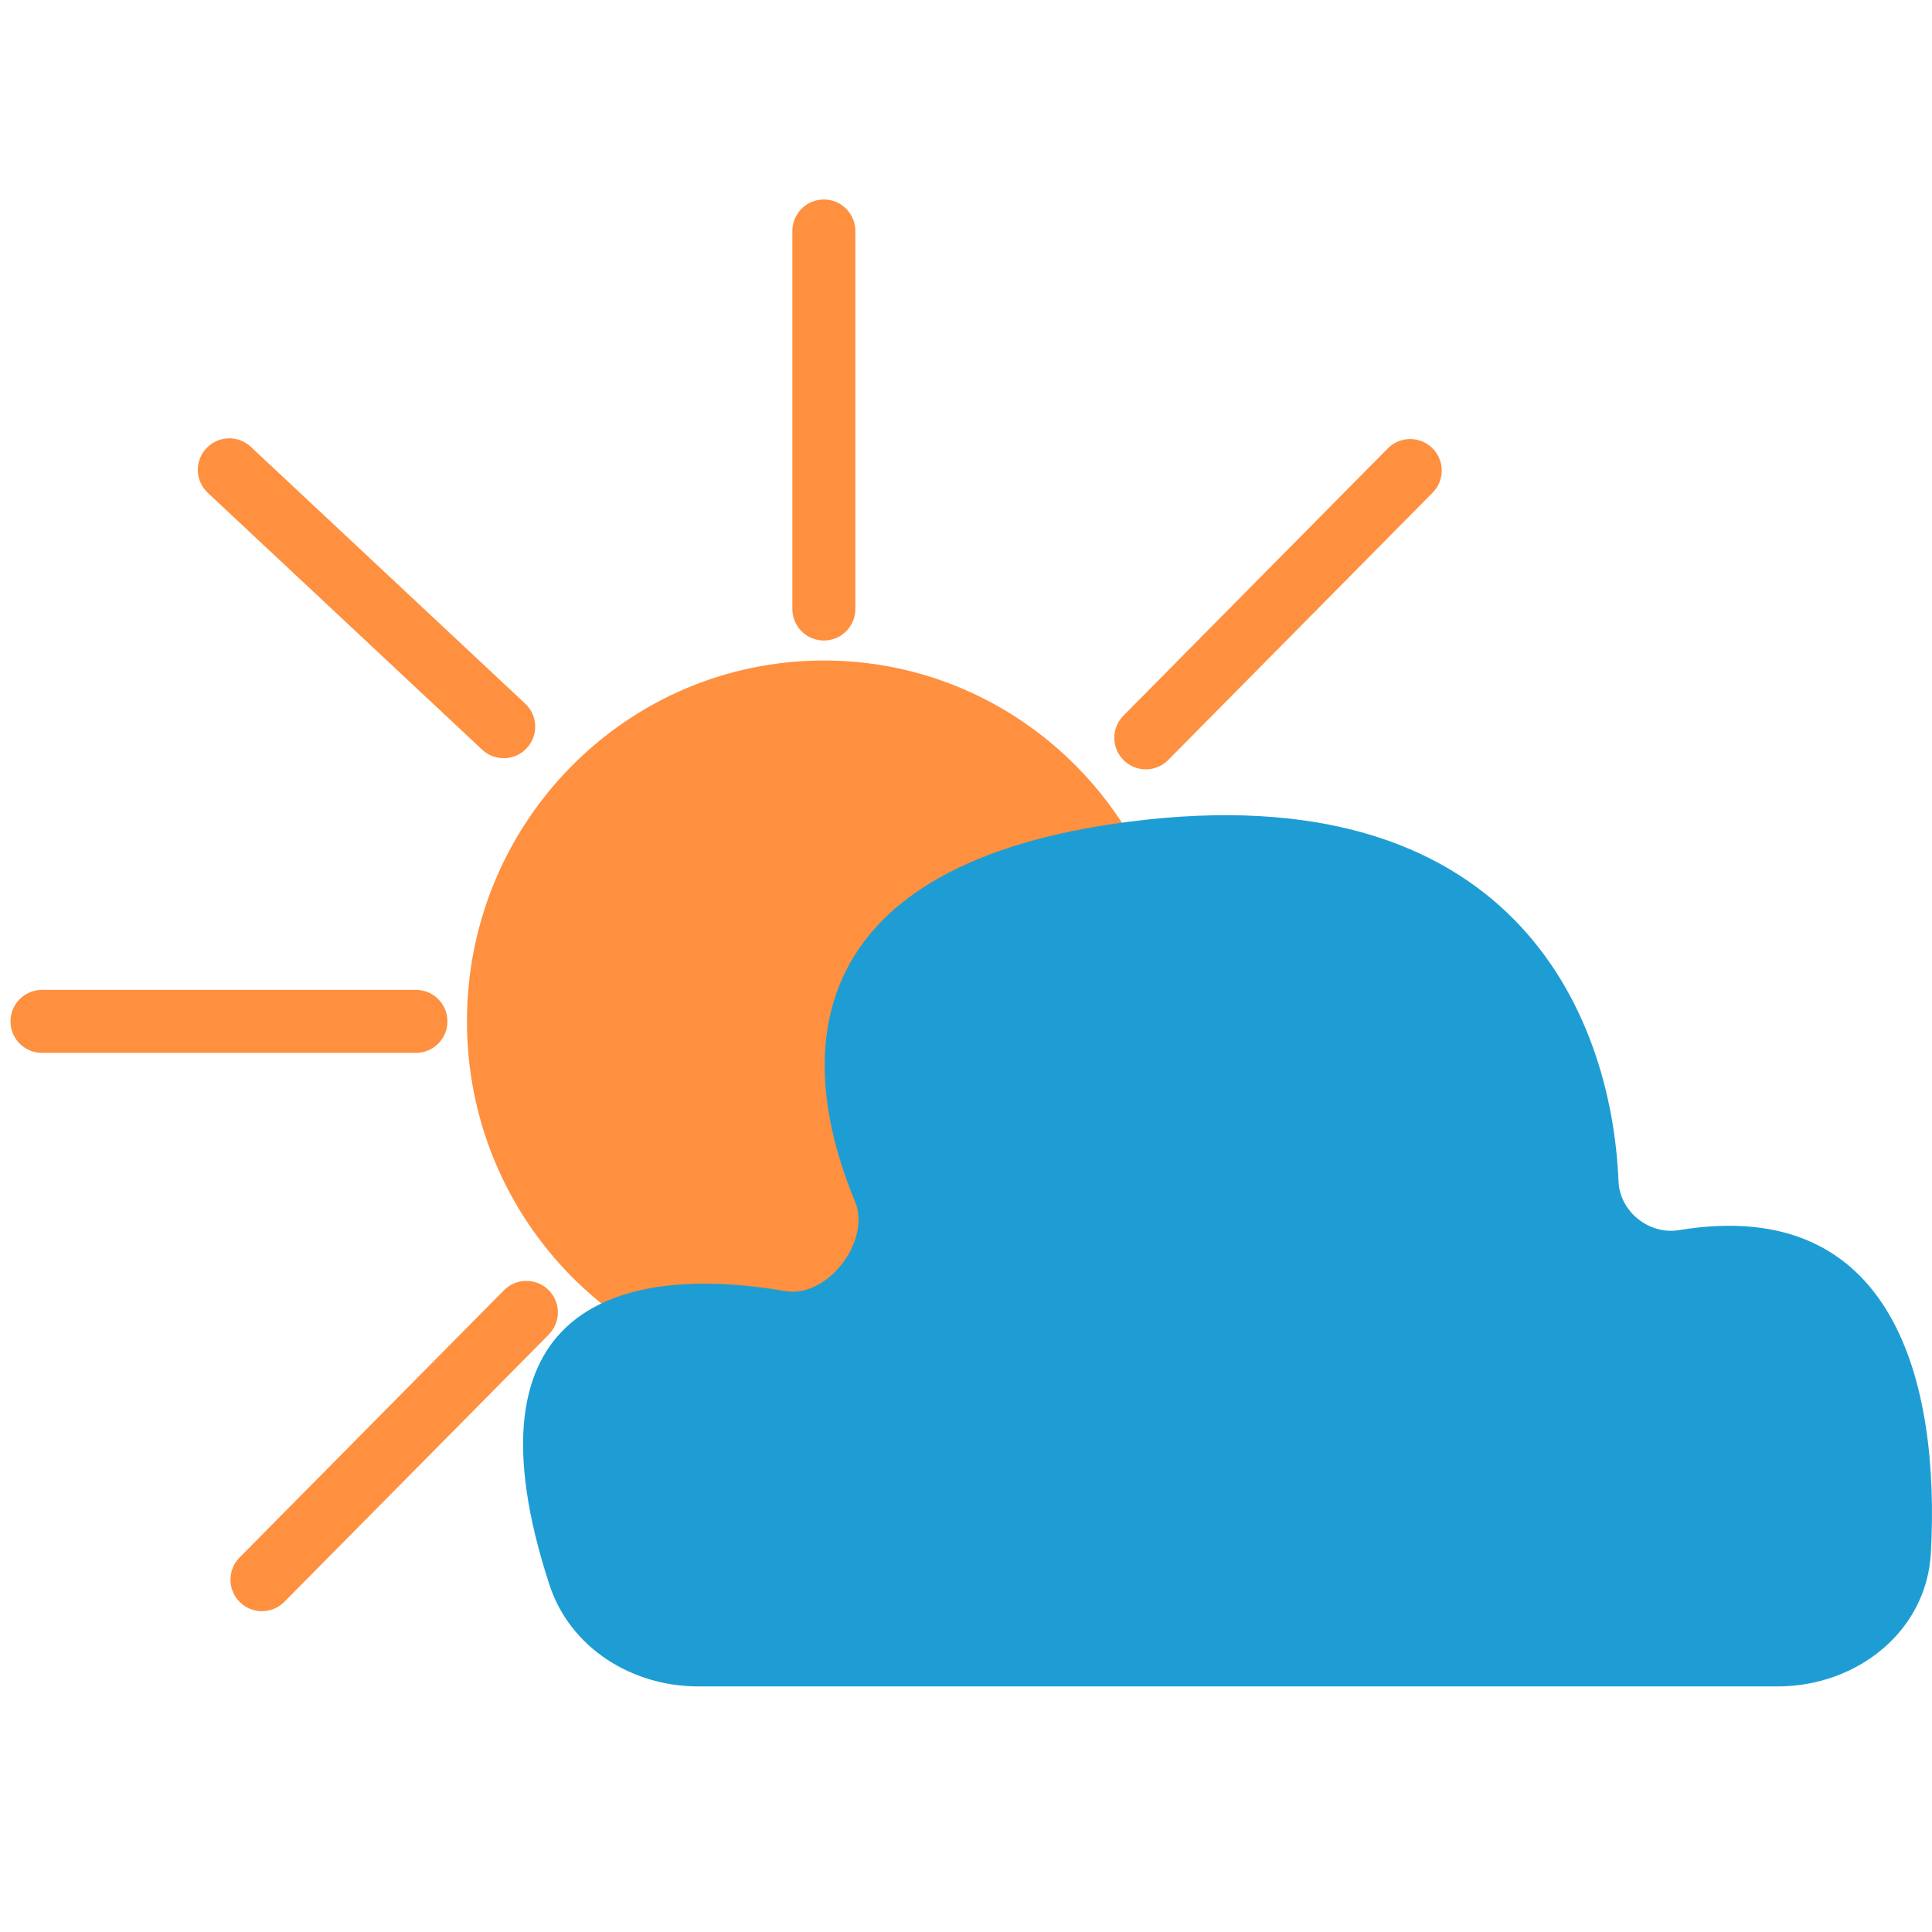
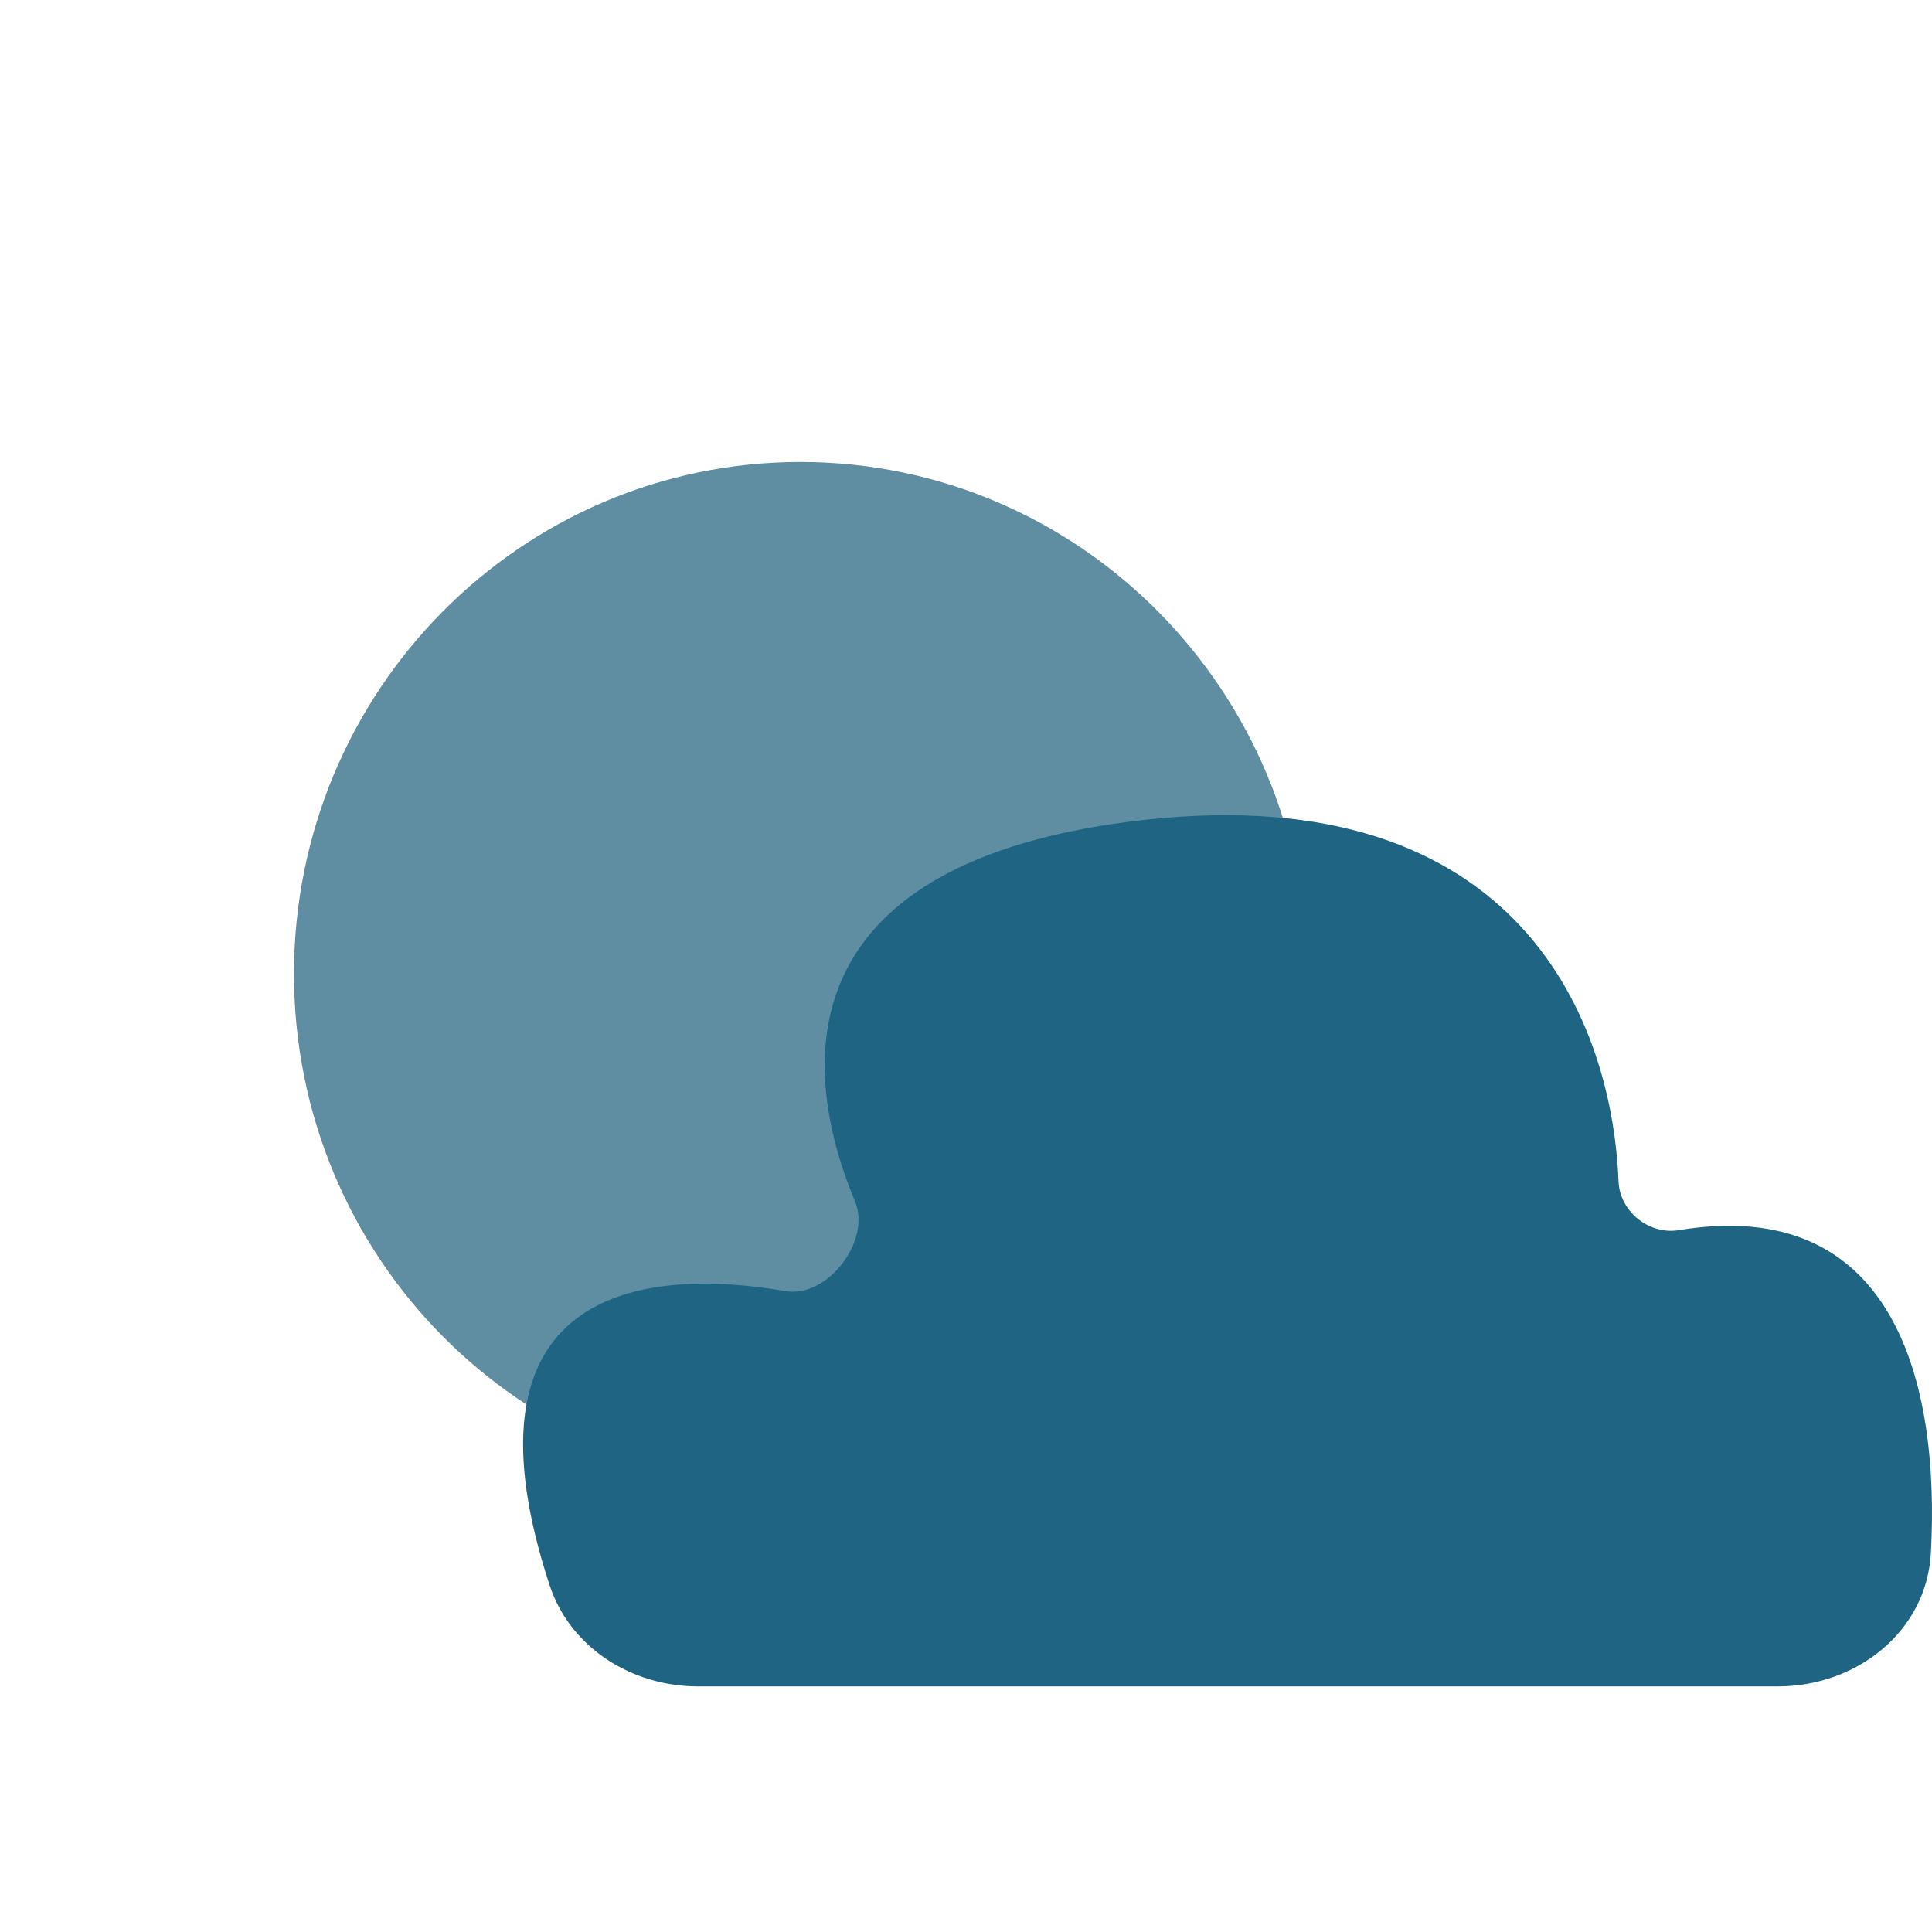
<svg xmlns="http://www.w3.org/2000/svg" width="92" height="92" viewBox="0 0 92 92" fill="none">
-   <ellipse cx="39.233" cy="48.635" rx="16.997" ry="17.182" fill="#FE903F" />
-   <path d="M39.231 29L39.231 11" stroke="#FE903F" stroke-width="3" stroke-linecap="round" />
-   <path d="M2 48.637H19.806" stroke="#FE903F" stroke-width="3" stroke-linecap="round" />
-   <path d="M10.92 22.373L23.985 34.603" stroke="#FE903F" stroke-width="3" stroke-linecap="round" />
-   <path d="M12.474 75.223L25.065 62.495" stroke="#FE903F" stroke-width="3" stroke-linecap="round" />
-   <path d="M54.562 35.135L67.153 22.407" stroke="#FE903F" stroke-width="3" stroke-linecap="round" />
-   <path d="M84.657 80.305H33.235C30.089 80.305 27.147 78.467 26.168 75.478C21.811 62.167 29.539 60.141 37.406 61.481C39.408 61.822 41.495 59.087 40.715 57.212C37.707 49.982 38.244 41.132 53.767 39.129C71.89 36.791 76.744 48.164 77.072 56.256C77.131 57.696 78.527 58.813 79.949 58.578C90.217 56.884 92.388 65.874 91.946 73.955C91.742 77.699 88.407 80.305 84.657 80.305Z" fill="#1E9DD4" />
+   <ellipse cx="38.115" cy="46.377" rx="24.115" ry="24.377" fill="#5F8DA1" />
+   <path d="M84.658 80.305H33.236C30.09 80.305 27.148 78.467 26.169 75.478C21.811 62.167 29.54 60.141 37.407 61.481C39.409 61.822 41.496 59.087 40.716 57.212C37.708 49.982 38.245 41.132 53.768 39.129C71.891 36.791 76.745 48.164 77.073 56.256C77.132 57.696 78.528 58.813 79.95 58.578C90.218 56.884 92.389 65.874 91.947 73.955C91.743 77.699 88.408 80.305 84.658 80.305Z" fill="#1F6583" />
</svg>
